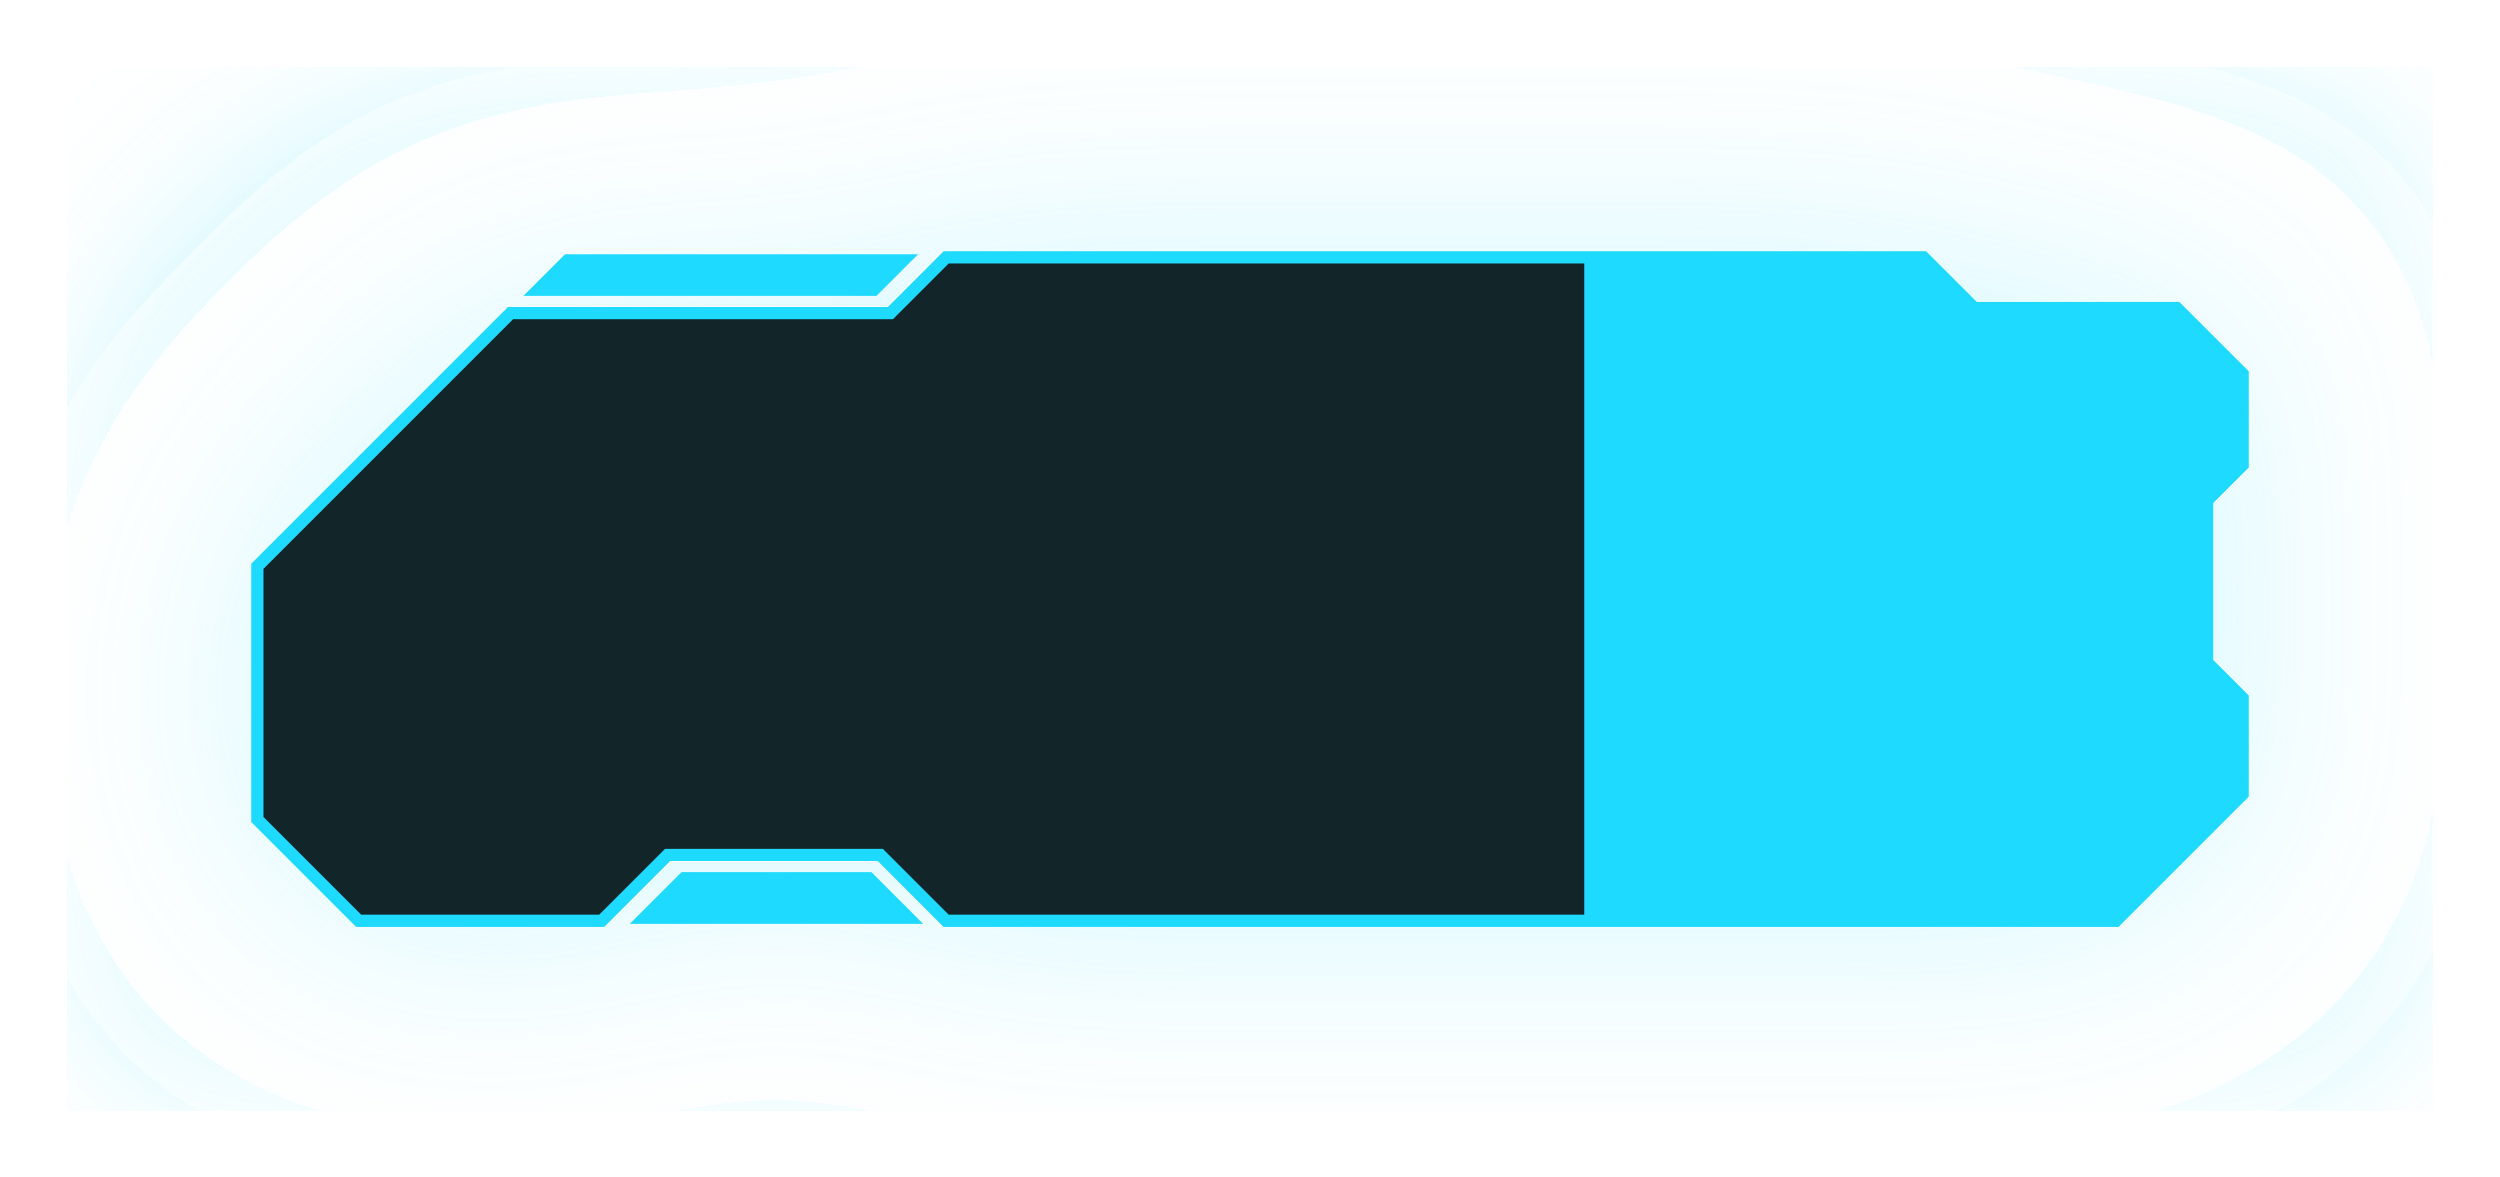
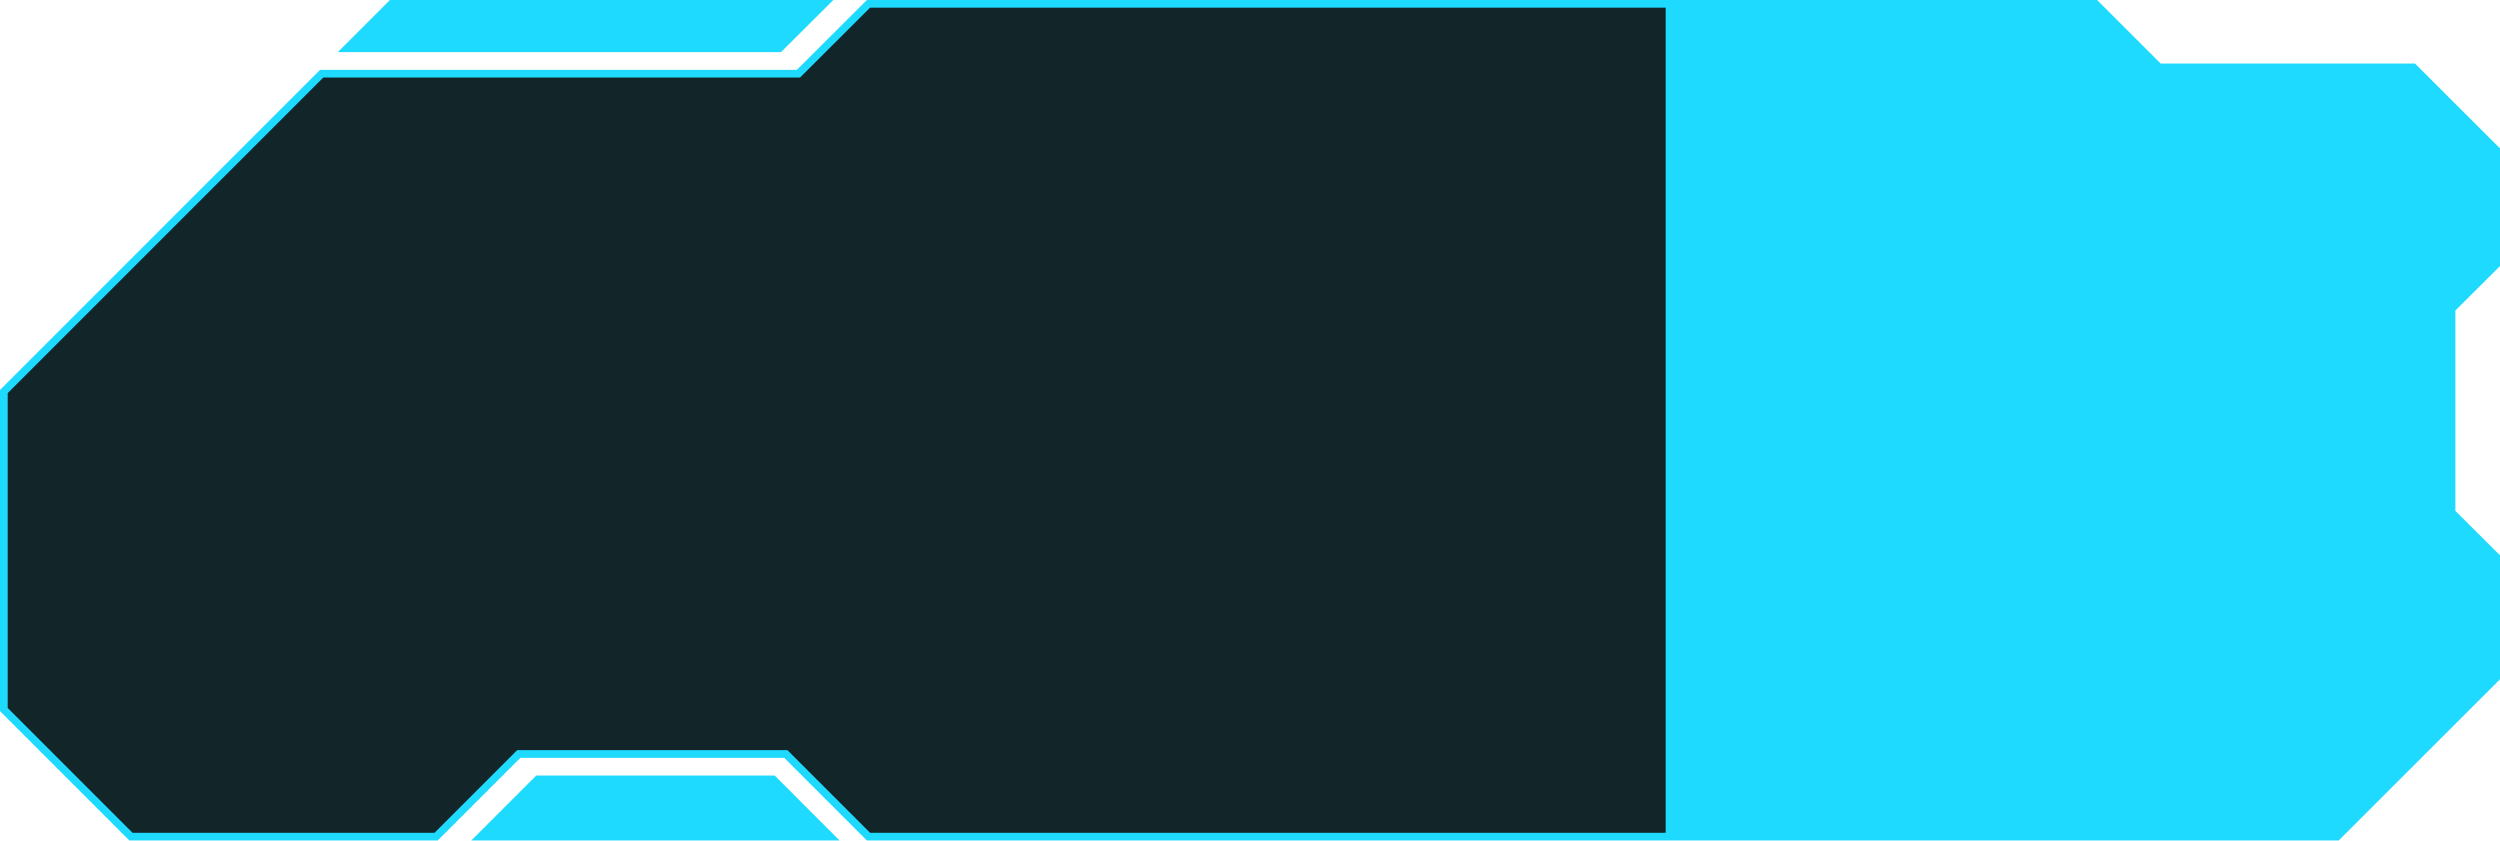
- <svg xmlns="http://www.w3.org/2000/svg" width="204" height="96" viewBox="0 0 204 96" fill="none">
-   <g filter="url(#filter0_d_1_1423)">
-     <g filter="url(#filter1_d_1_1423)">
-       <path d="M156.964 21H77.204L72.658 25.546H41.663L21 46.209V66.873L29.265 75.138H49.102L54.474 69.765H71.832L77.204 75.138H172.668L183 64.806V56.954L180.107 54.061V40.837L183 37.944V30.505L177.628 25.133H161.097L156.964 21Z" fill="#122528" />
-       <path d="M156.964 21H77.204L72.658 25.546H41.663L21 46.209V66.873L29.265 75.138H49.102L54.474 69.765H71.832L77.204 75.138H172.668L183 64.806V56.954L180.107 54.061V40.837L183 37.944V30.505L177.628 25.133H161.097L156.964 21Z" stroke="#1FDAFF" />
-     </g>
-     <path d="M129.275 21H156.964L161.097 25.546H177.627L182.587 30.505V37.944L180.107 40.837V54.474L182.587 56.954L183 64.806L172.668 75.138L129.275 74.725V21Z" fill="#1FDAFF" />
-     <path d="M71.418 23.893L74.311 21H46.209L43.316 23.893H71.418Z" fill="#1FDAFF" stroke="#1FDAFF" stroke-width="0.5" />
-     <path d="M55.715 71.418L51.995 75.138H74.725L71.005 71.418H55.715Z" fill="#1FDAFF" stroke="#1FDAFF" stroke-width="0.5" />
-   </g>
-   <defs>
-     <filter id="filter0_d_1_1423" x="5.5" y="5.5" width="193" height="85.138" filterUnits="userSpaceOnUse" color-interpolation-filters="sRGB">
-       <feFlood flood-opacity="0" result="BackgroundImageFix" />
-       <feColorMatrix in="SourceAlpha" type="matrix" values="0 0 0 0 0 0 0 0 0 0 0 0 0 0 0 0 0 0 127 0" result="hardAlpha" />
-       <feOffset />
-       <feGaussianBlur stdDeviation="7.5" />
-       <feComposite in2="hardAlpha" operator="out" />
-       <feColorMatrix type="matrix" values="0 0 0 0 0.122 0 0 0 0 0.855 0 0 0 0 1 0 0 0 0.3 0" />
-       <feBlend mode="normal" in2="BackgroundImageFix" result="effect1_dropShadow_1_1423" />
-       <feBlend mode="normal" in="SourceGraphic" in2="effect1_dropShadow_1_1423" result="shape" />
-     </filter>
-     <filter id="filter1_d_1_1423" x="0.5" y="0.5" width="203" height="95.138" filterUnits="userSpaceOnUse" color-interpolation-filters="sRGB">
-       <feFlood flood-opacity="0" result="BackgroundImageFix" />
-       <feColorMatrix in="SourceAlpha" type="matrix" values="0 0 0 0 0 0 0 0 0 0 0 0 0 0 0 0 0 0 127 0" result="hardAlpha" />
-       <feOffset />
-       <feGaussianBlur stdDeviation="10" />
-       <feComposite in2="hardAlpha" operator="out" />
-       <feColorMatrix type="matrix" values="0 0 0 0 0.122 0 0 0 0 0.855 0 0 0 0 1 0 0 0 0.2 0" />
-       <feBlend mode="normal" in2="BackgroundImageFix" result="effect1_dropShadow_1_1423" />
-       <feBlend mode="normal" in="SourceGraphic" in2="effect1_dropShadow_1_1423" result="shape" />
-     </filter>
-   </defs>
+ <svg xmlns="http://www.w3.org/2000/svg" width="162.5" height="54.638" viewBox="0 0 162.5 54.638" fill="none">
+   <defs />
+   <path id="Vector 1" d="M136.21 0.25L56.45 0.25L51.9 4.79L20.91 4.79L0.25 25.45L0.25 46.12L8.51 54.38L28.35 54.38L33.72 49.01L51.08 49.01L56.45 54.38L151.91 54.38L162.25 44.05L162.25 36.2L159.35 33.31L159.35 20.08L162.25 17.19L162.25 9.75L156.87 4.38L140.34 4.38L136.21 0.25Z" fill="#122528" fill-opacity="1" fill-rule="nonzero" />
+   <path id="Vector 1" d="M136.21 0.25L56.45 0.25L51.9 4.79L20.91 4.79L0.25 25.45L0.25 46.12L8.51 54.38L28.35 54.38L33.72 49.01L51.08 49.01L56.45 54.38L151.91 54.38L162.25 44.05L162.25 36.2L159.35 33.31L159.35 20.08L162.25 17.19L162.25 9.75L156.87 4.38L140.34 4.38L136.21 0.25Z" fill="#000000" fill-opacity="0" fill-rule="nonzero" />
+   <path id="Vector 1" d="M108.52 0.25L136.21 0.25L140.34 4.79L156.87 4.79L161.83 9.75L161.83 17.19L159.35 20.08L159.35 33.72L161.83 36.2L162.25 44.05L151.91 54.38L108.52 53.97L108.52 0.25Z" fill="#1FDAFF" fill-opacity="1" fill-rule="nonzero" />
+   <path id="Vector 1" d="M50.66 3.14L53.56 0.25L25.45 0.25L22.56 3.14L50.66 3.14Z" fill="#1FDAFF" fill-opacity="1" fill-rule="nonzero" />
+   <path id="Vector 1" d="M34.96 50.66L31.24 54.38L53.97 54.38L50.25 50.66L34.96 50.66Z" fill="#1FDAFF" fill-opacity="1" fill-rule="nonzero" />
+   <path id="Vector 1" d="M159.35 20.08L162.25 17.19L162.25 9.75L156.87 4.38L140.34 4.38L136.21 0.25L56.45 0.25L51.9 4.79L20.91 4.79L0.25 25.45L0.25 46.12L8.51 54.38L28.35 54.38L33.72 49.01L51.08 49.01L56.45 54.38L151.91 54.38L162.25 44.05L162.25 36.2L159.35 33.31L159.35 20.08L161.83 17.19L161.83 9.75L156.87 4.79L140.34 4.79L136.21 0.25M151.91 54.38L108.52 53.97L108.52 0.25L136.21 0.25M159.35 20.08L159.35 33.72L161.83 36.2L162.25 44.05M53.56 0.25L25.45 0.25L22.56 3.14L50.66 3.14L53.56 0.25ZM31.24 54.38L53.97 54.38L50.25 50.66L34.96 50.66L31.24 54.38Z" stroke="#1FDAFF" stroke-opacity="1" stroke-width="0.5" />
</svg>
